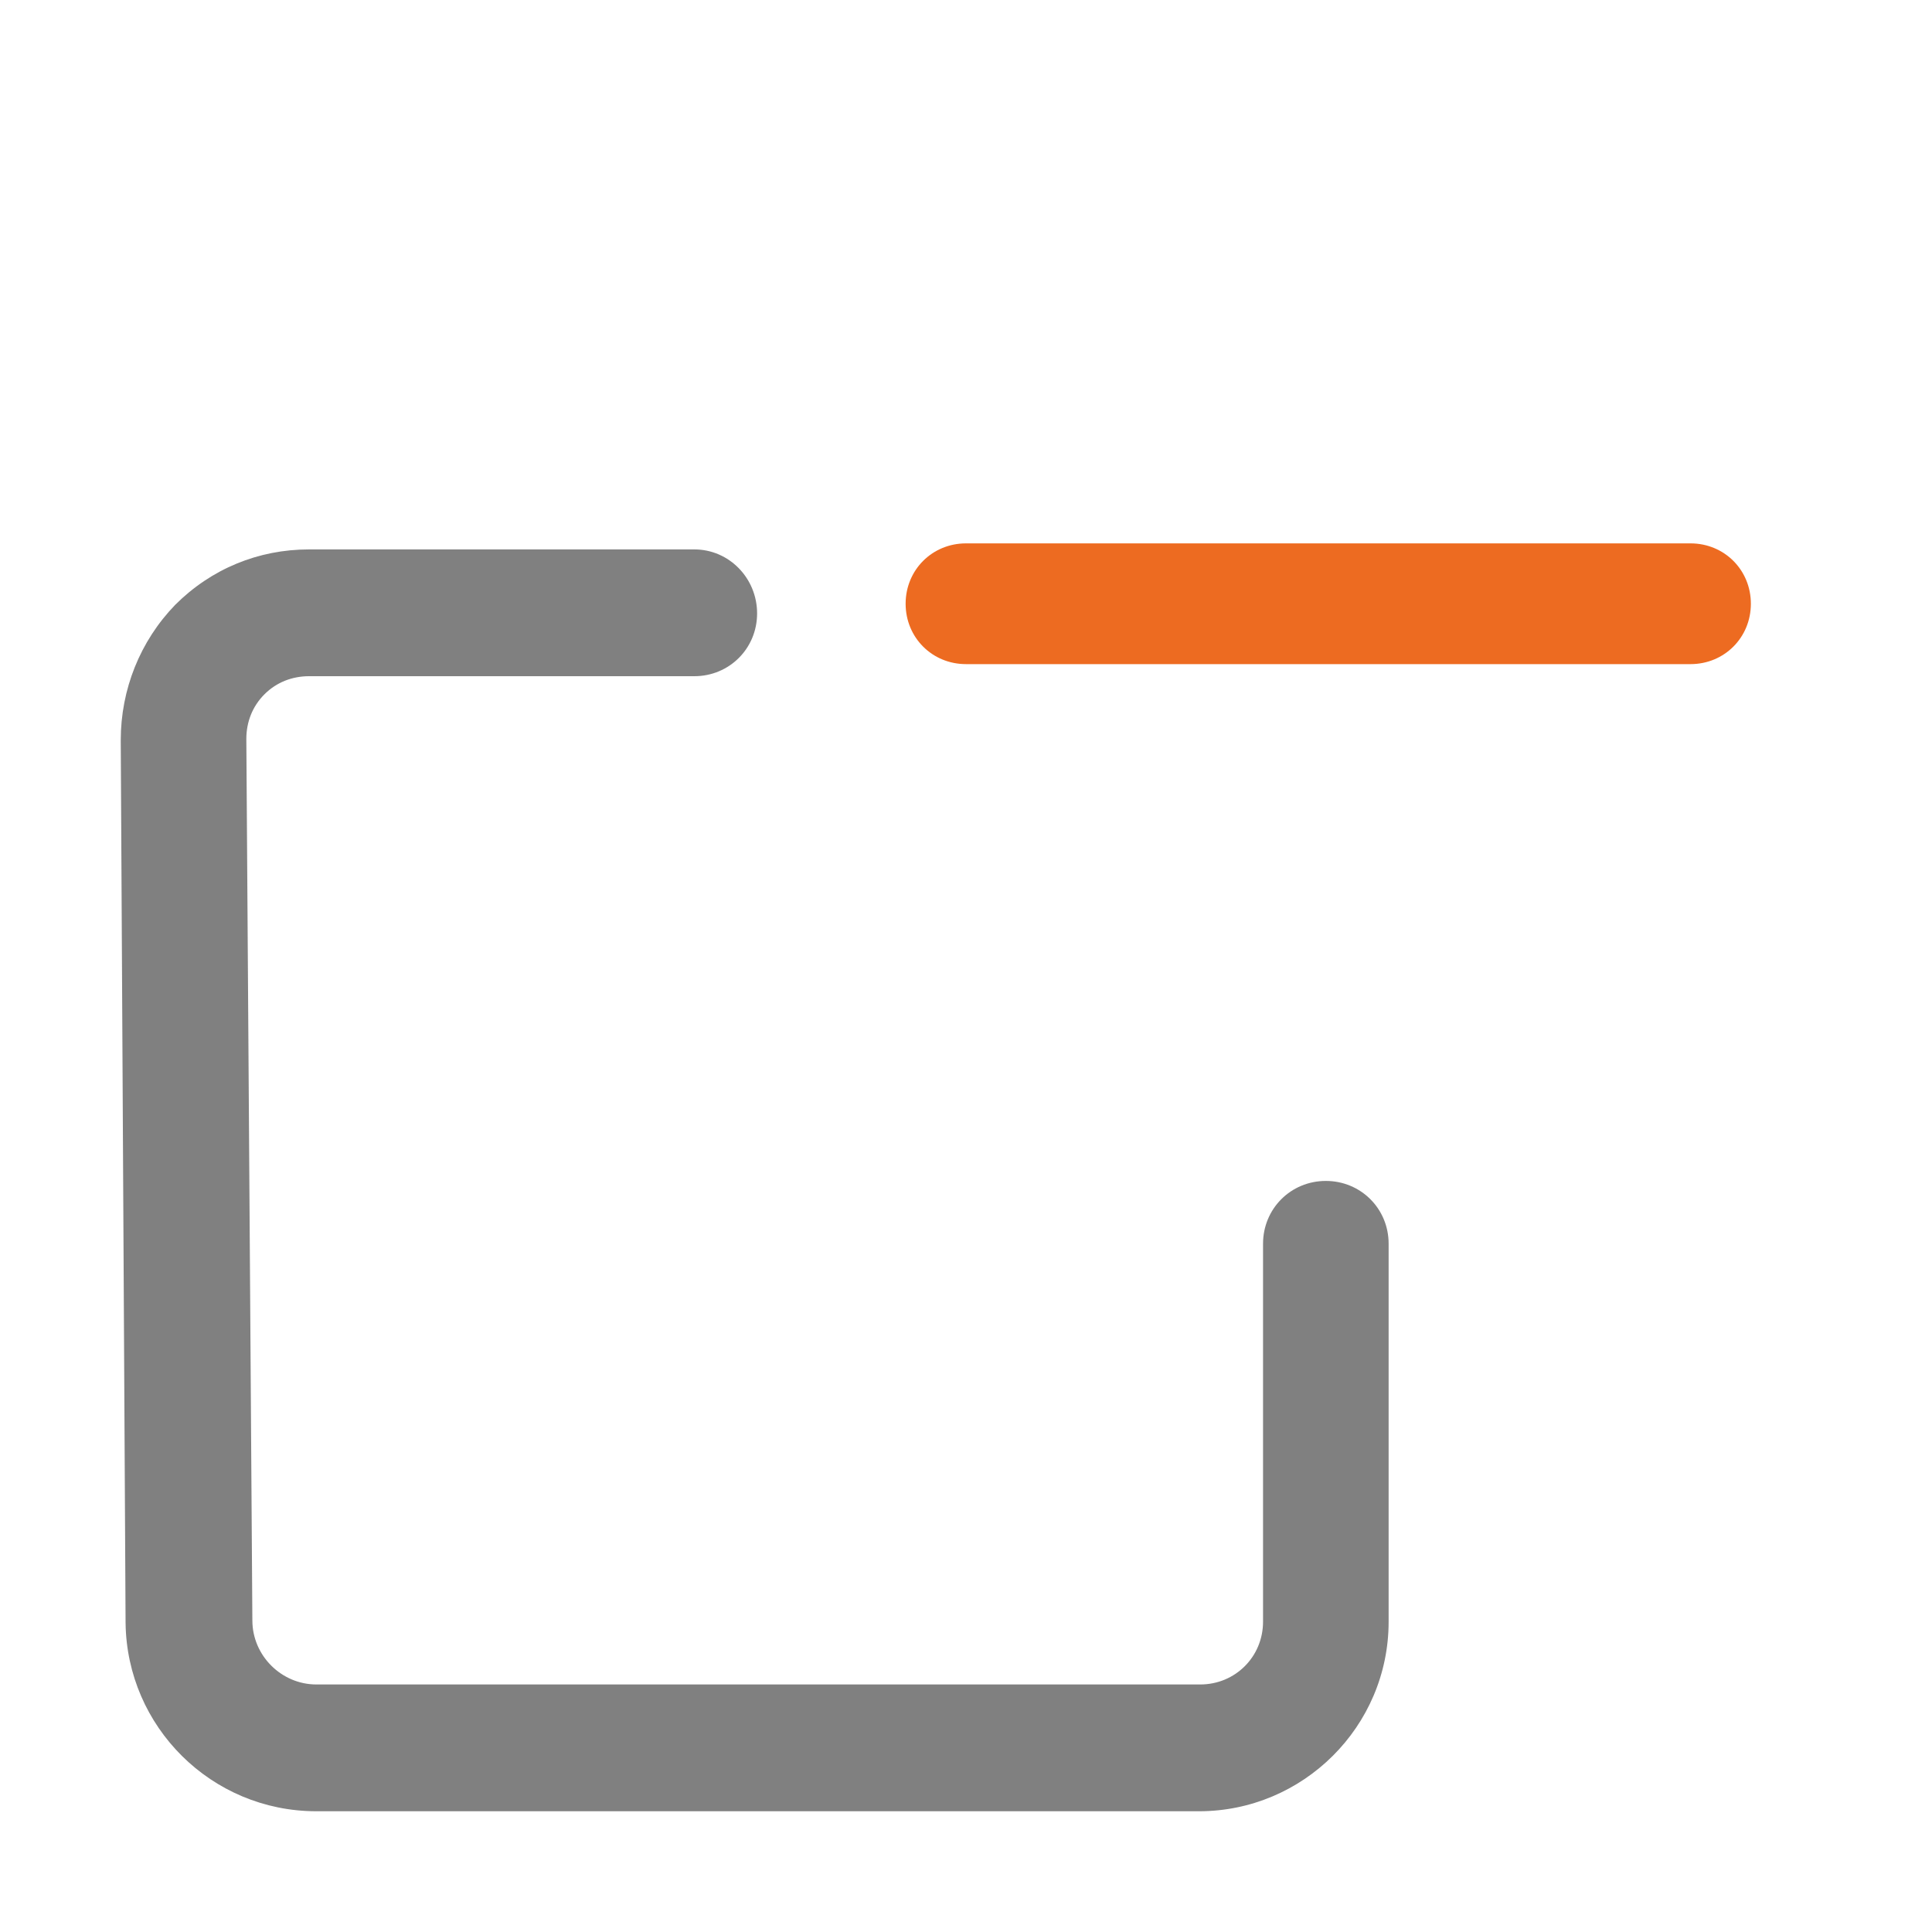
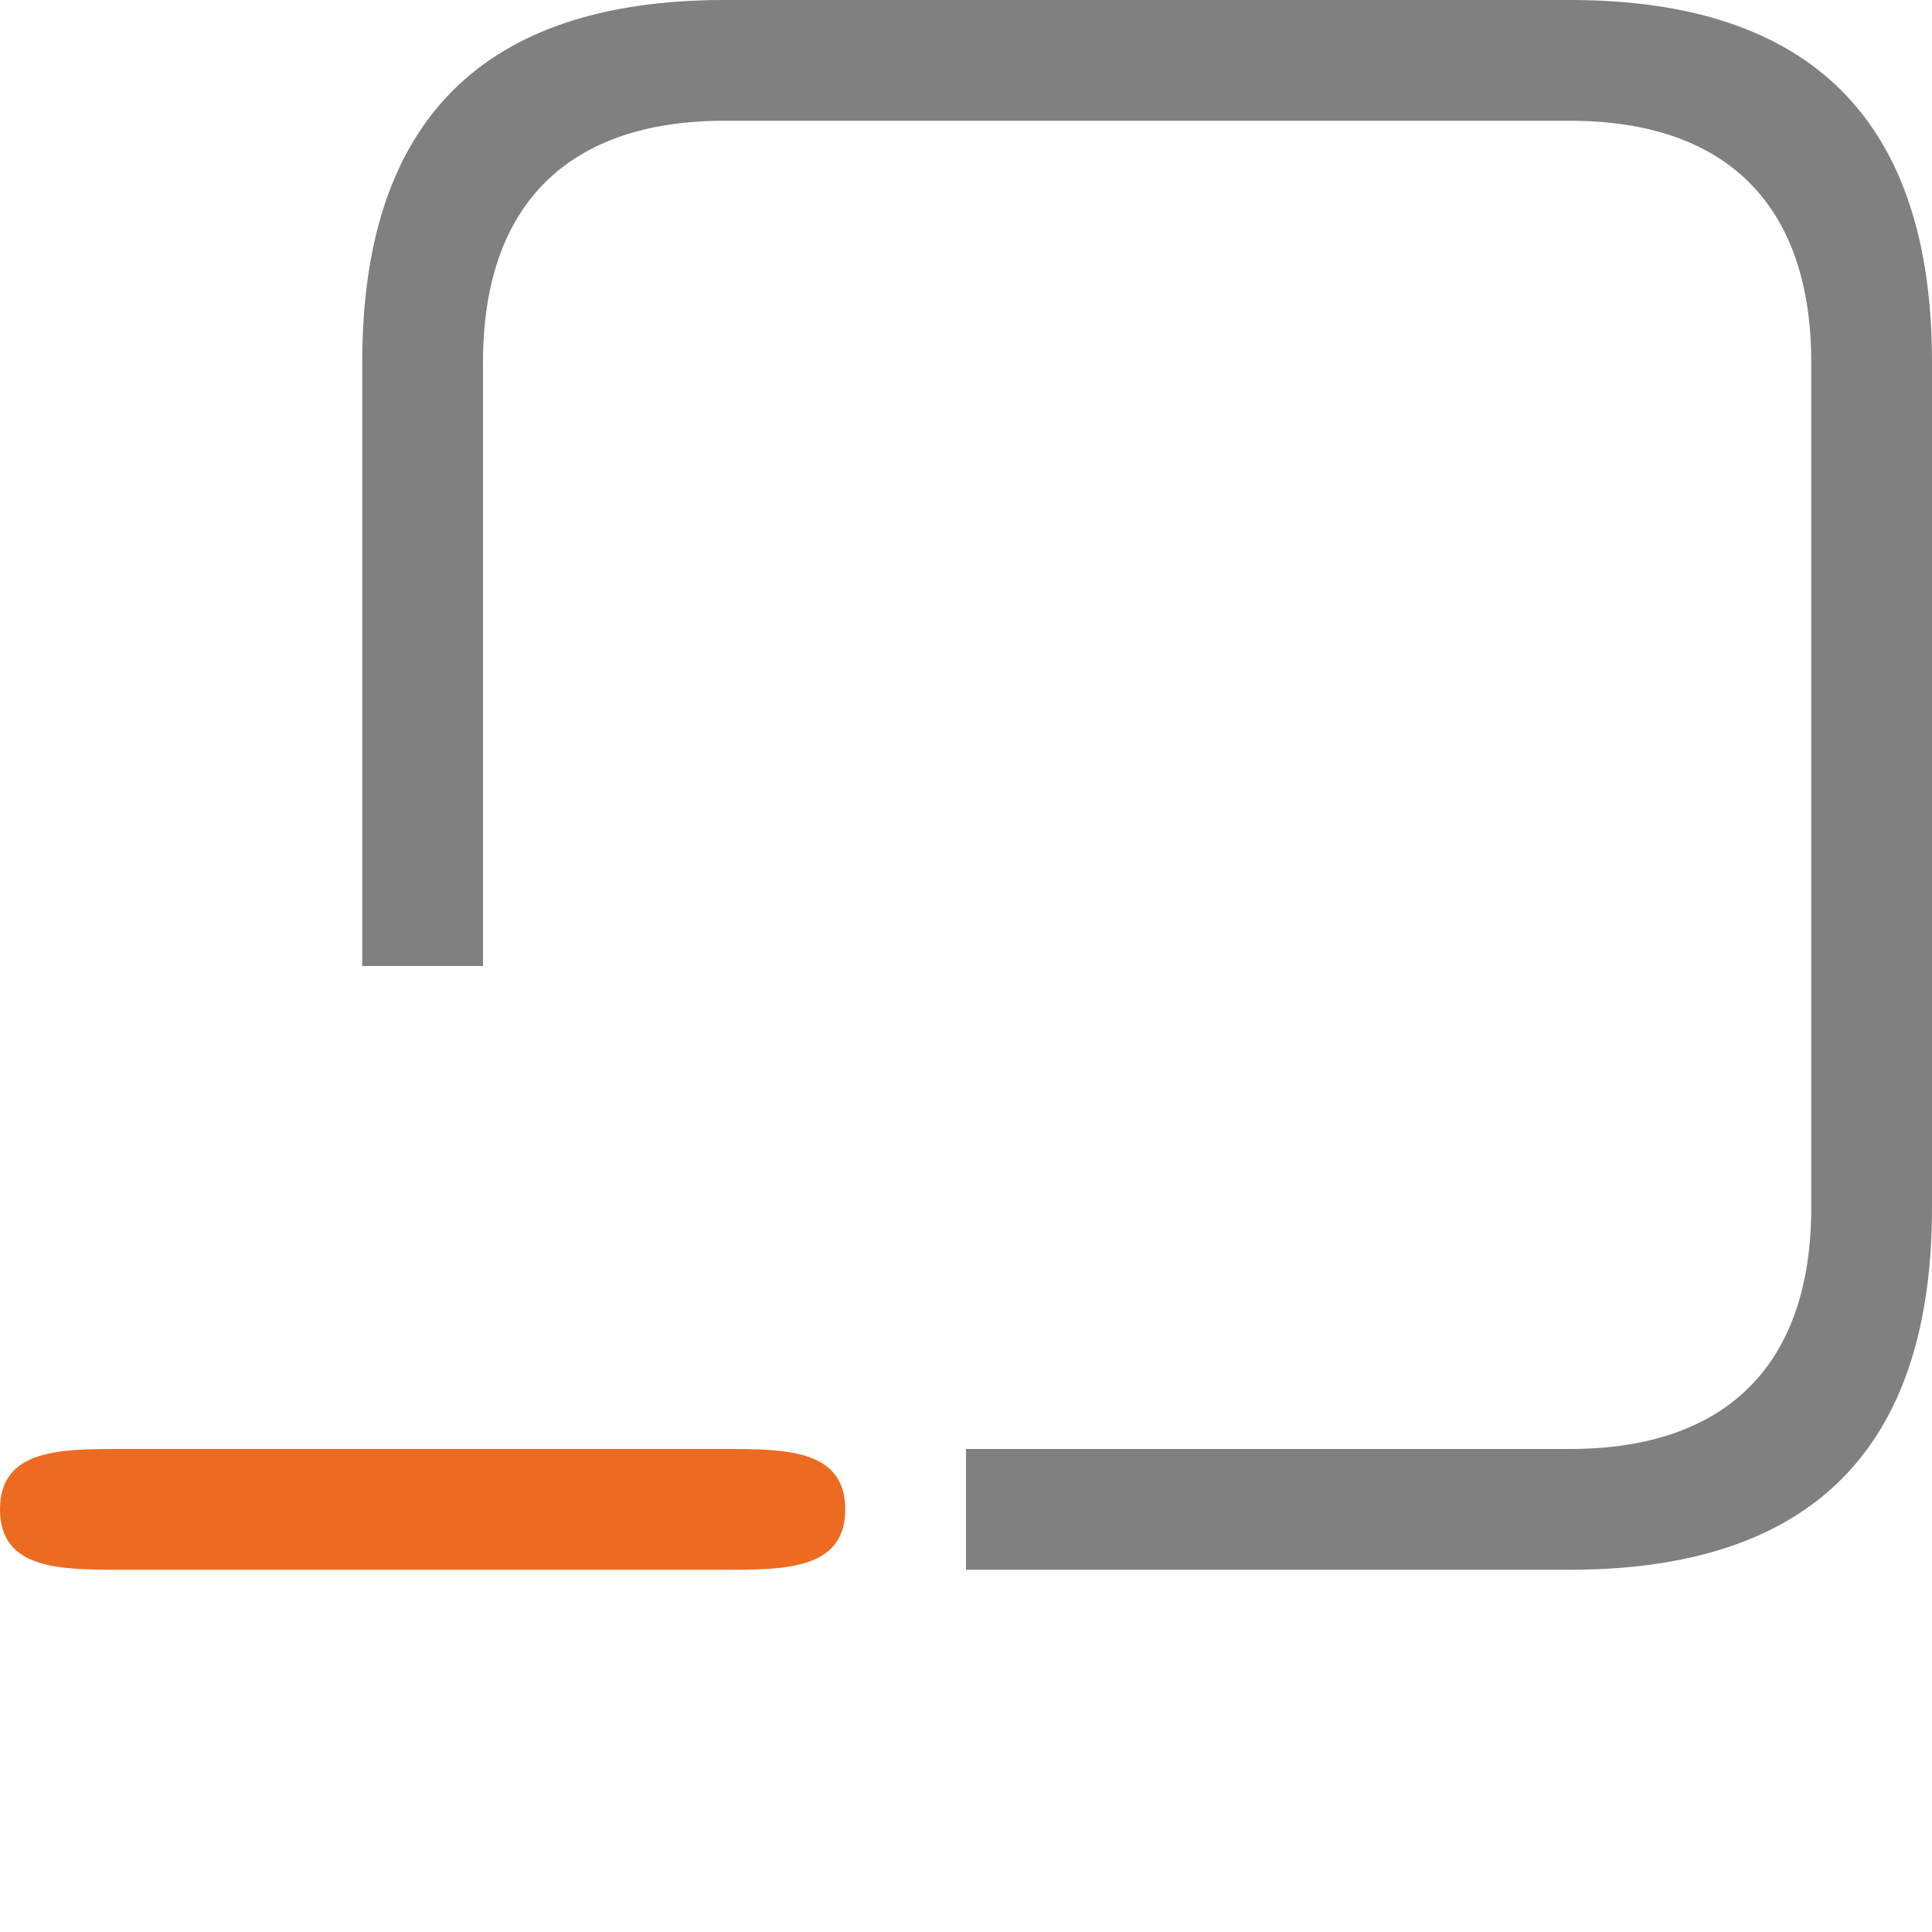
- <svg xmlns="http://www.w3.org/2000/svg" version="1.0" id="Layer_1" x="0px" y="0px" viewBox="0 0 16 16" enable-background="new 0 0 16 16" xml:space="preserve">
-   <g id="add_x5F_part">
-     <g>
-       <path fill="#ED6B21" d="M14,5.5H8C7.72,5.5,7.5,5.28,7.5,5S7.72,4.5,8,4.5h6c0.28,0,0.5,0.22,0.5,0.5S14.28,5.5,14,5.5z" />
-     </g>
-     <path fill="#808080" d="M10.98,9.78c-0.29,0-0.52,0.23-0.52,0.52v2.09v1.04c0,0.29-0.23,0.52-0.52,0.52H2.62   c-0.29,0-0.53-0.24-0.53-0.53L2.04,6.12c0-0.14,0.05-0.27,0.15-0.37c0.1-0.1,0.23-0.15,0.37-0.15l3.19,0v0   c0.29,0,0.52-0.23,0.52-0.52S6.04,4.55,5.75,4.55H3.66c-0.01,0-0.01,0-0.02,0l-1.08,0c-0.42,0-0.81,0.16-1.11,0.46   C1.16,5.31,1,5.71,1,6.13l0.04,7.31C1.05,14.3,1.75,15,2.62,15h7.31c0.86,0,1.57-0.7,1.57-1.57v-1.04V10.3   C11.5,10.01,11.27,9.78,10.98,9.78z" />
-   </g>
+ <svg xmlns="http://www.w3.org/2000/svg" viewBox="0 0 16 16" width="16px" height="16px">
+   <path fill="#808080" d="M 16,3 C 16,1 15,0 13,0 H 6 C 4,0 3,1 3,3 V 8 H 4 V 3 C 4,1.7 4.7,1 6,1 h 7 c 1.3,0 2,0.7 2,2 v 7 c 0,1.3 -0.7,2 -2,2 H 8 v 1 h 5 c 2,0 3,-1 3,-3 z" />
+   <path fill="#ed6b21" d="M 1,12 C 0.5,12 0,12 0,12.5 0,13 0.5,13 1,13 H 6 C 6.5,13 7,13 7,12.5 7,12 6.5,12 6,12 Z" />
</svg>
